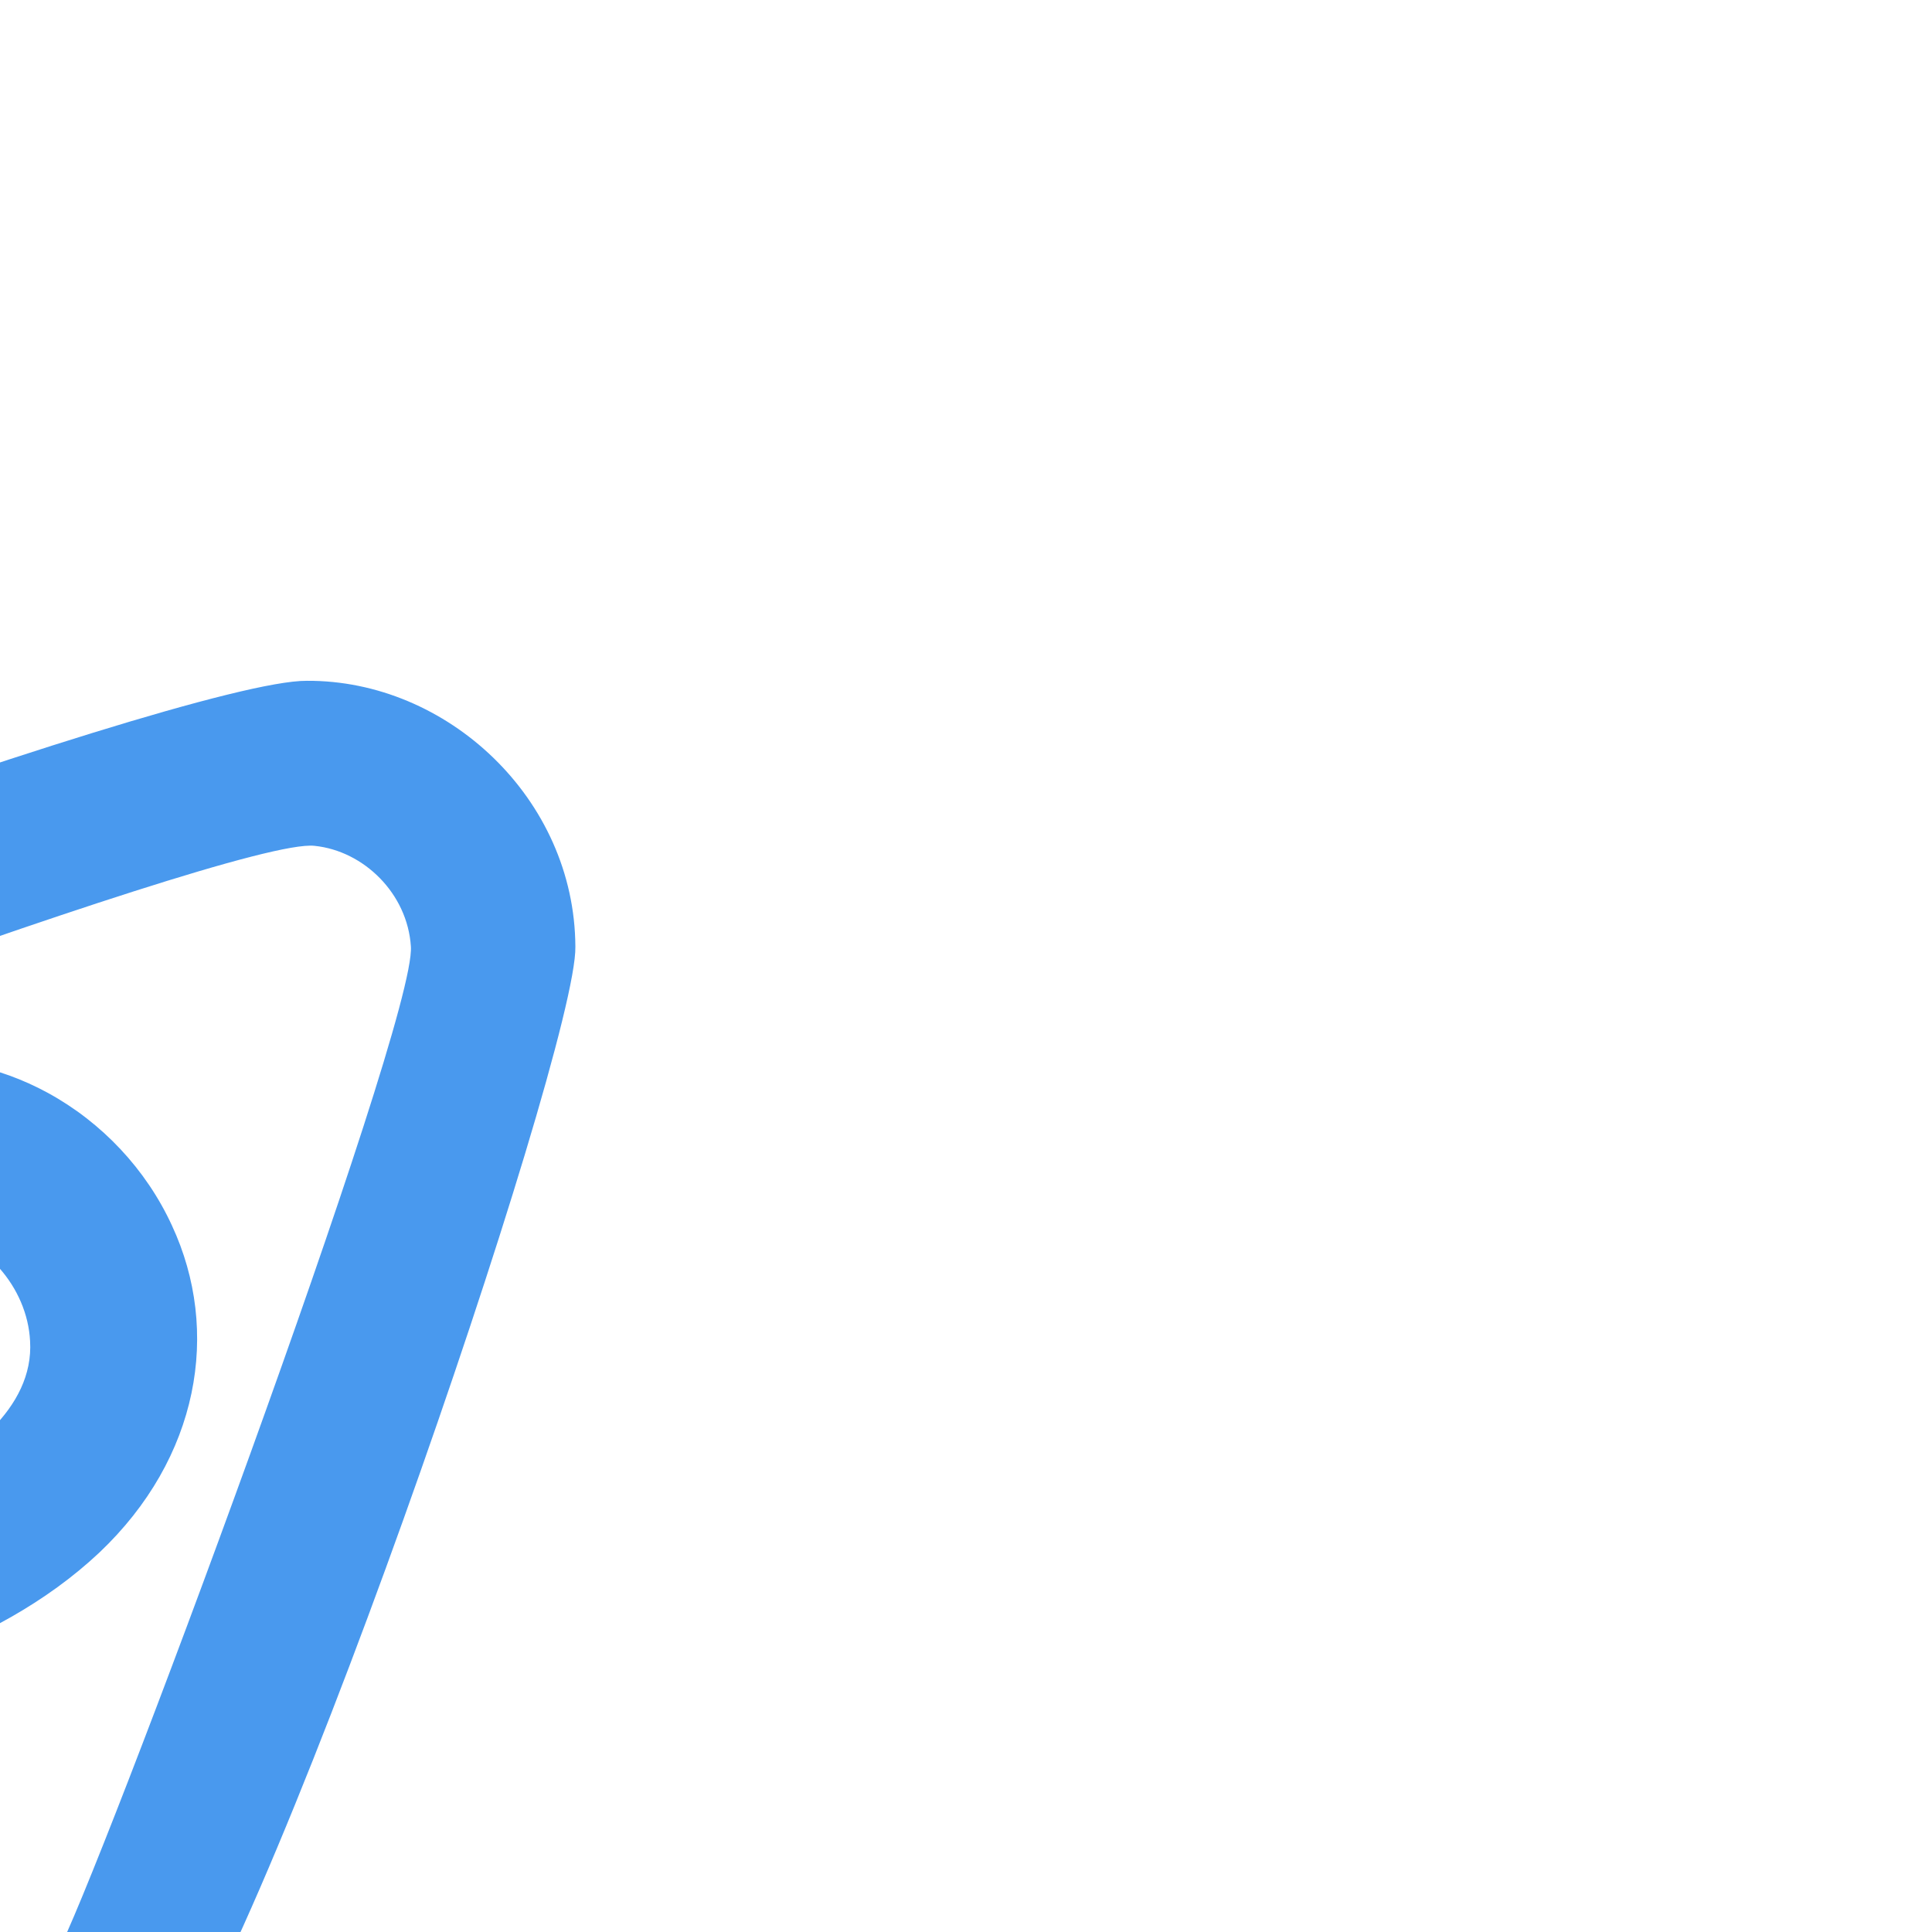
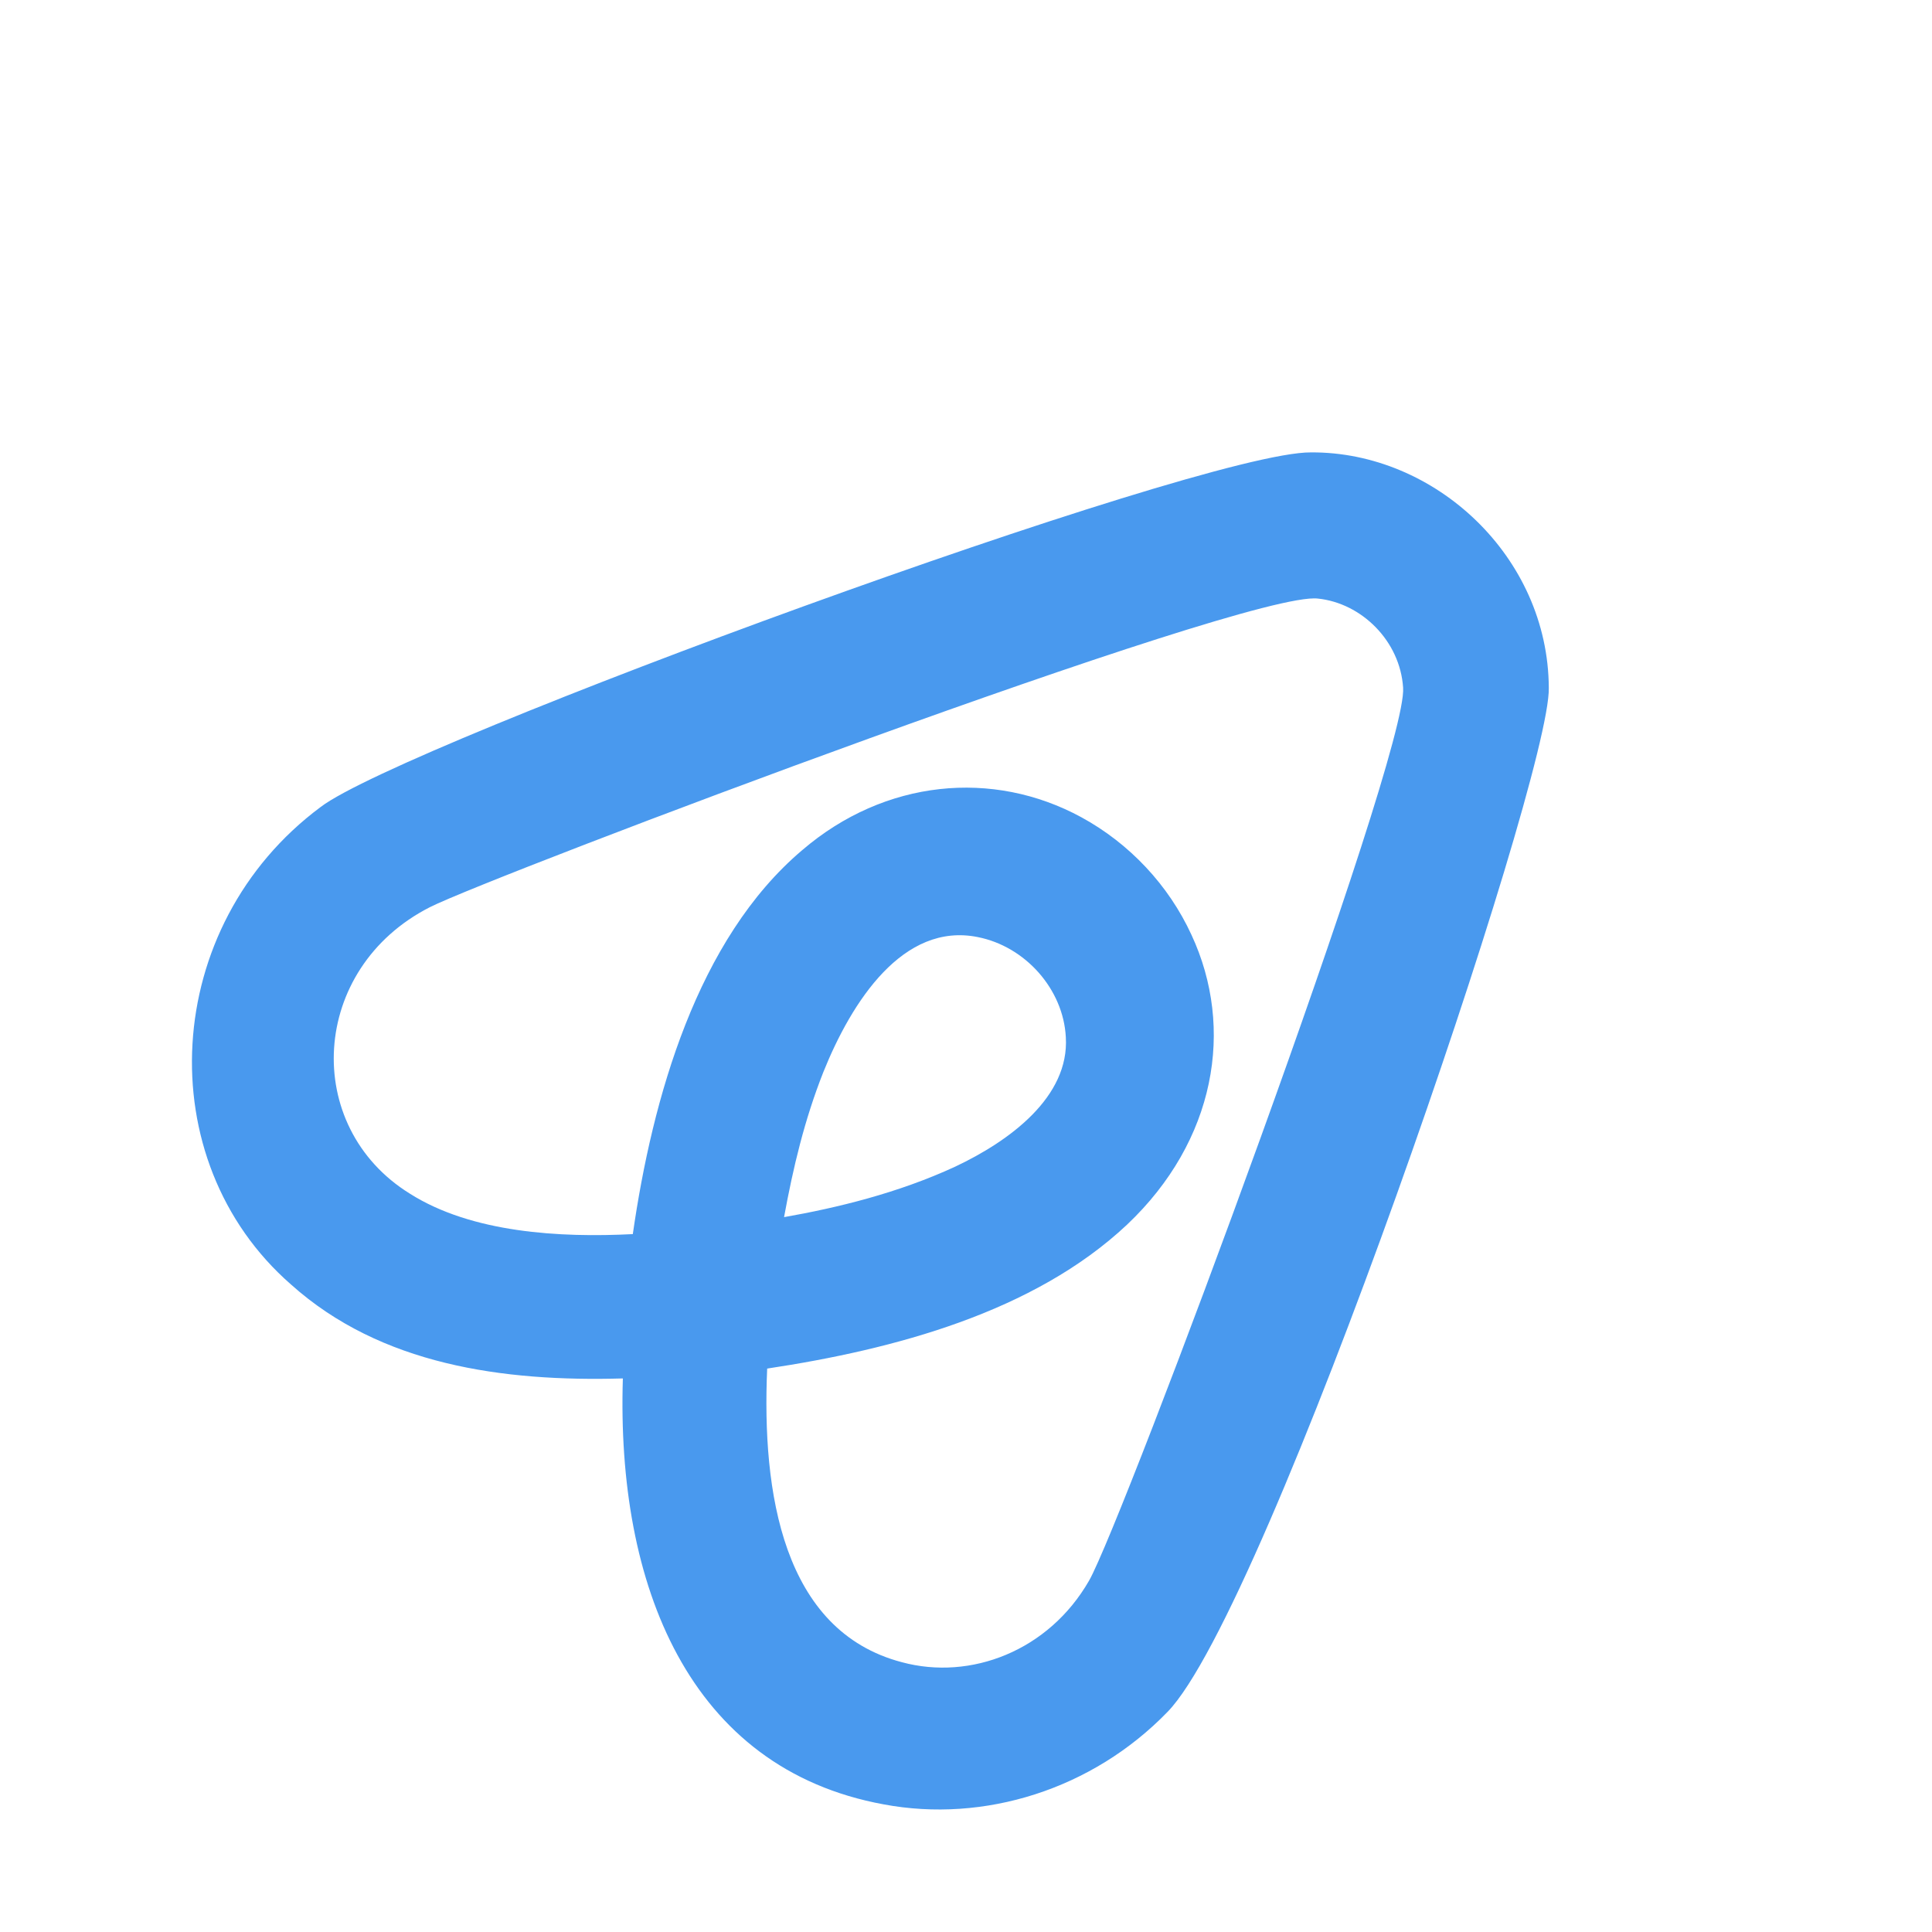
- <svg xmlns="http://www.w3.org/2000/svg" width="256px" height="256px" viewBox="-2.4 -2.4 24.80 24.80" version="1.1" fill="#000000" transform="rotate(45)">
-   <g id="SVGRepo_bgCarrier" stroke-width="0" transform="translate(0,0), scale(1)" />
-   <g id="SVGRepo_tracerCarrier" stroke-linecap="round" stroke-linejoin="round" stroke="#CCCCCC" stroke-width="0.04" />
-   <g id="SVGRepo_iconCarrier">
-     <defs> </defs>
-     <g id="Page-1" stroke-width="0" fill="none" fill-rule="evenodd">
-       <g id="Dribbble-Light-Preview" transform="translate(-261, -7399)" fill="#4999ee">
-         <g id="icons" transform="translate(56, 160)">
-           <path d="M219.77,7256.585 C218.225,7257.487 216.591,7256.277 215.381,7254.956 C216.484,7253.461 217.537,7251.647 217.594,7249.792 C217.642,7248.028 216.69,7246.676 215.284,7246.163 C214.541,7245.888 213.713,7245.862 212.952,7246.086 C211.551,7246.499 210.547,7247.714 210.427,7249.285 C210.262,7251.27 211.43,7253.358 212.626,7254.955 C211.92,7255.737 210.963,7256.593 209.927,7256.825 C208.126,7257.249 206.591,7255.544 207.196,7253.684 C207.507,7252.736 212.316,7242.068 213.133,7241.422 C213.626,7241.021 214.408,7241.012 214.92,7241.461 C215.671,7242.109 220.592,7252.875 220.853,7253.831 C221.159,7254.962 220.667,7256.07 219.77,7256.585 M214.002,7253.231 C213.584,7252.625 213.216,7252.028 212.919,7251.344 C212.484,7250.326 212.198,7248.987 213.117,7248.376 C213.702,7247.984 214.529,7248.034 215.045,7248.499 C215.696,7249.075 215.533,7250.141 215.238,7250.961 C214.923,7251.818 214.449,7252.593 214.002,7253.231 M216.416,7239.971 C215.065,7238.631 212.829,7238.714 211.564,7239.995 C210.419,7241.123 205.25,7252.286 205.05,7253.776 C204.629,7256.633 206.908,7259.161 209.641,7258.974 C211.381,7258.879 212.807,7257.803 214.003,7256.536 C216.048,7258.714 218.673,7259.862 221.041,7258.228 C222.263,7257.392 223.027,7255.938 223.002,7254.372 C222.979,7252.301 217.366,7240.883 216.416,7239.971" id="airbnb-[#030303]"> </path>
-         </g>
-       </g>
+ <svg xmlns="http://www.w3.org/2000/svg" viewBox="-4 -4 28 28" version="1.1" fill="#4999ee">
+   <g transform="rotate(45, 10, 11)">
+     <g transform="translate(-204, -7238.5)">
+       <path d="M219.77,7256.585 C218.225,7257.487 216.591,7256.277 215.381,7254.956 C216.484,7253.461 217.537,7251.647 217.594,7249.792 C217.642,7248.028 216.69,7246.676 215.284,7246.163 C214.541,7245.888 213.713,7245.862 212.952,7246.086 C211.551,7246.499 210.547,7247.714 210.427,7249.285 C210.262,7251.27 211.43,7253.358 212.626,7254.955 C211.92,7255.737 210.963,7256.593 209.927,7256.825 C208.126,7257.249 206.591,7255.544 207.196,7253.684 C207.507,7252.736 212.316,7242.068 213.133,7241.422 C213.626,7241.021 214.408,7241.012 214.92,7241.461 C215.671,7242.109 220.592,7252.875 220.853,7253.831 C221.159,7254.962 220.667,7256.07 219.77,7256.585 M214.002,7253.231 C213.584,7252.625 213.216,7252.028 212.919,7251.344 C212.484,7250.326 212.198,7248.987 213.117,7248.376 C213.702,7247.984 214.529,7248.034 215.045,7248.499 C215.696,7249.075 215.533,7250.141 215.238,7250.961 C214.923,7251.818 214.449,7252.593 214.002,7253.231 M216.416,7239.971 C215.065,7238.631 212.829,7238.714 211.564,7239.995 C210.419,7241.123 205.25,7252.286 205.05,7253.776 C204.629,7256.633 206.908,7259.161 209.641,7258.974 C211.381,7258.879 212.807,7257.803 214.003,7256.536 C216.048,7258.714 218.673,7259.862 221.041,7258.228 C222.263,7257.392 223.027,7255.938 223.002,7254.372 C222.979,7252.301 217.366,7240.883 216.416,7239.971" id="airbnb-[#030303]">
+             </path>
    </g>
  </g>
</svg>
